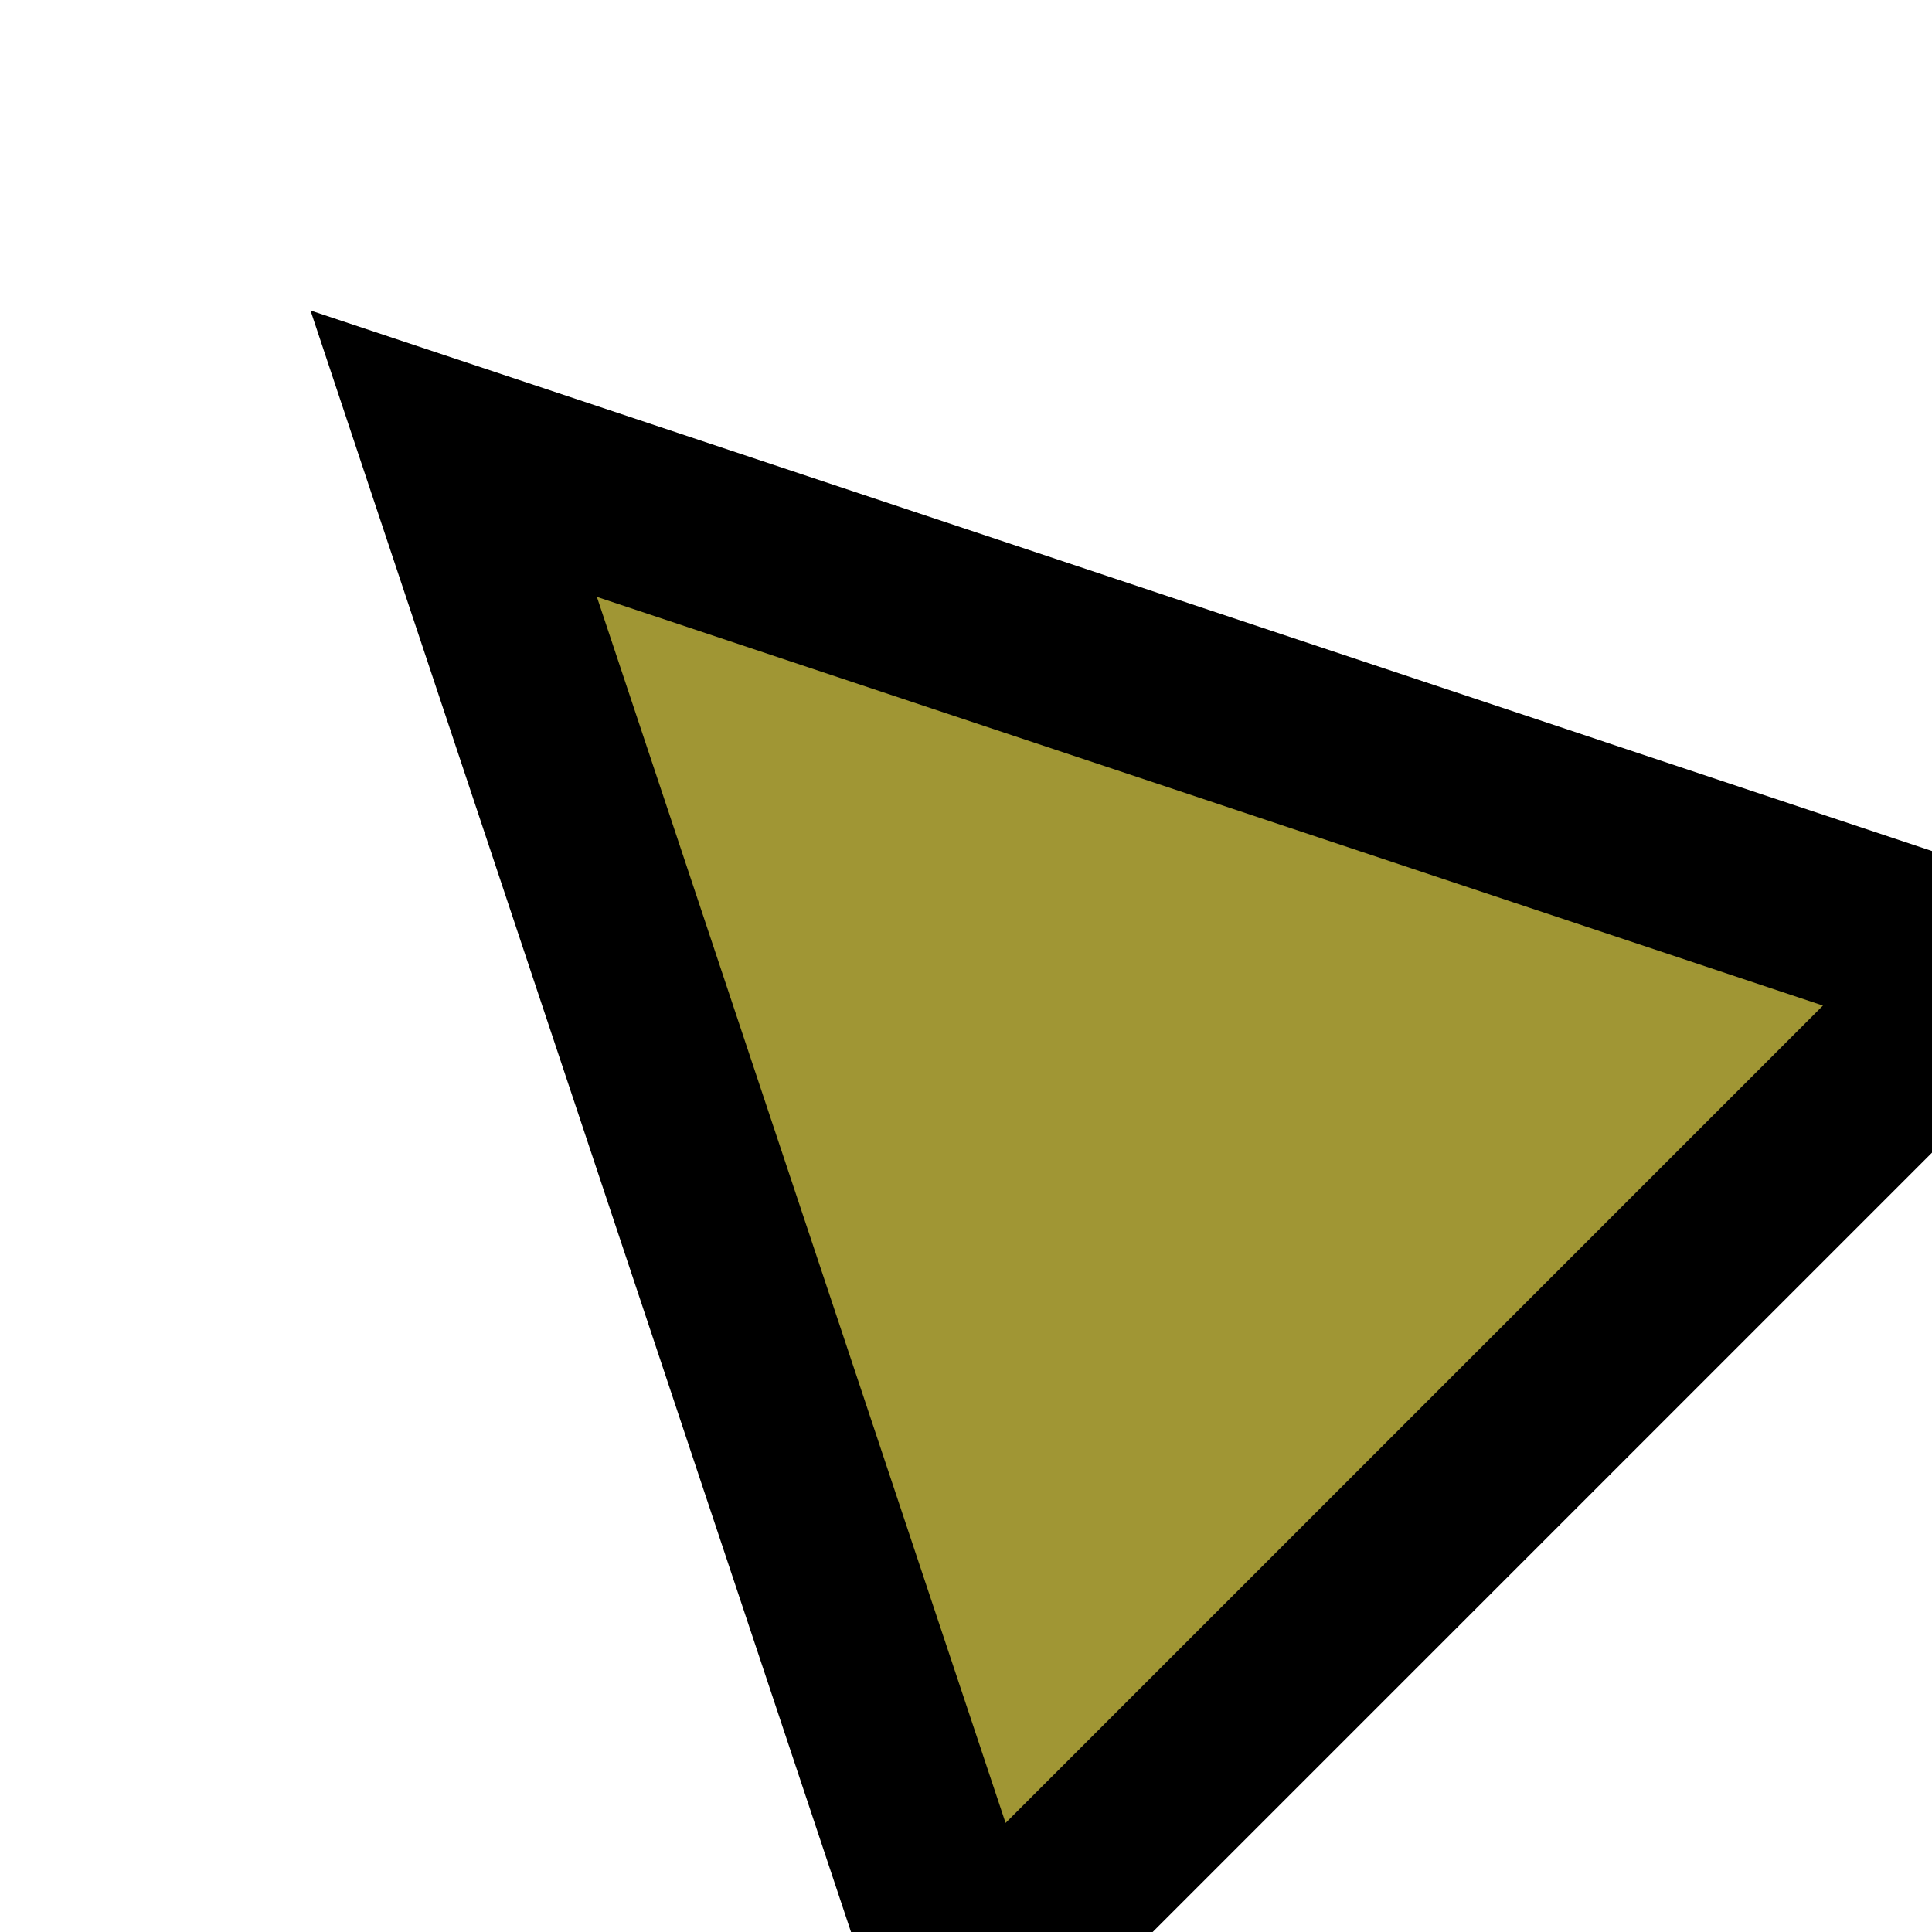
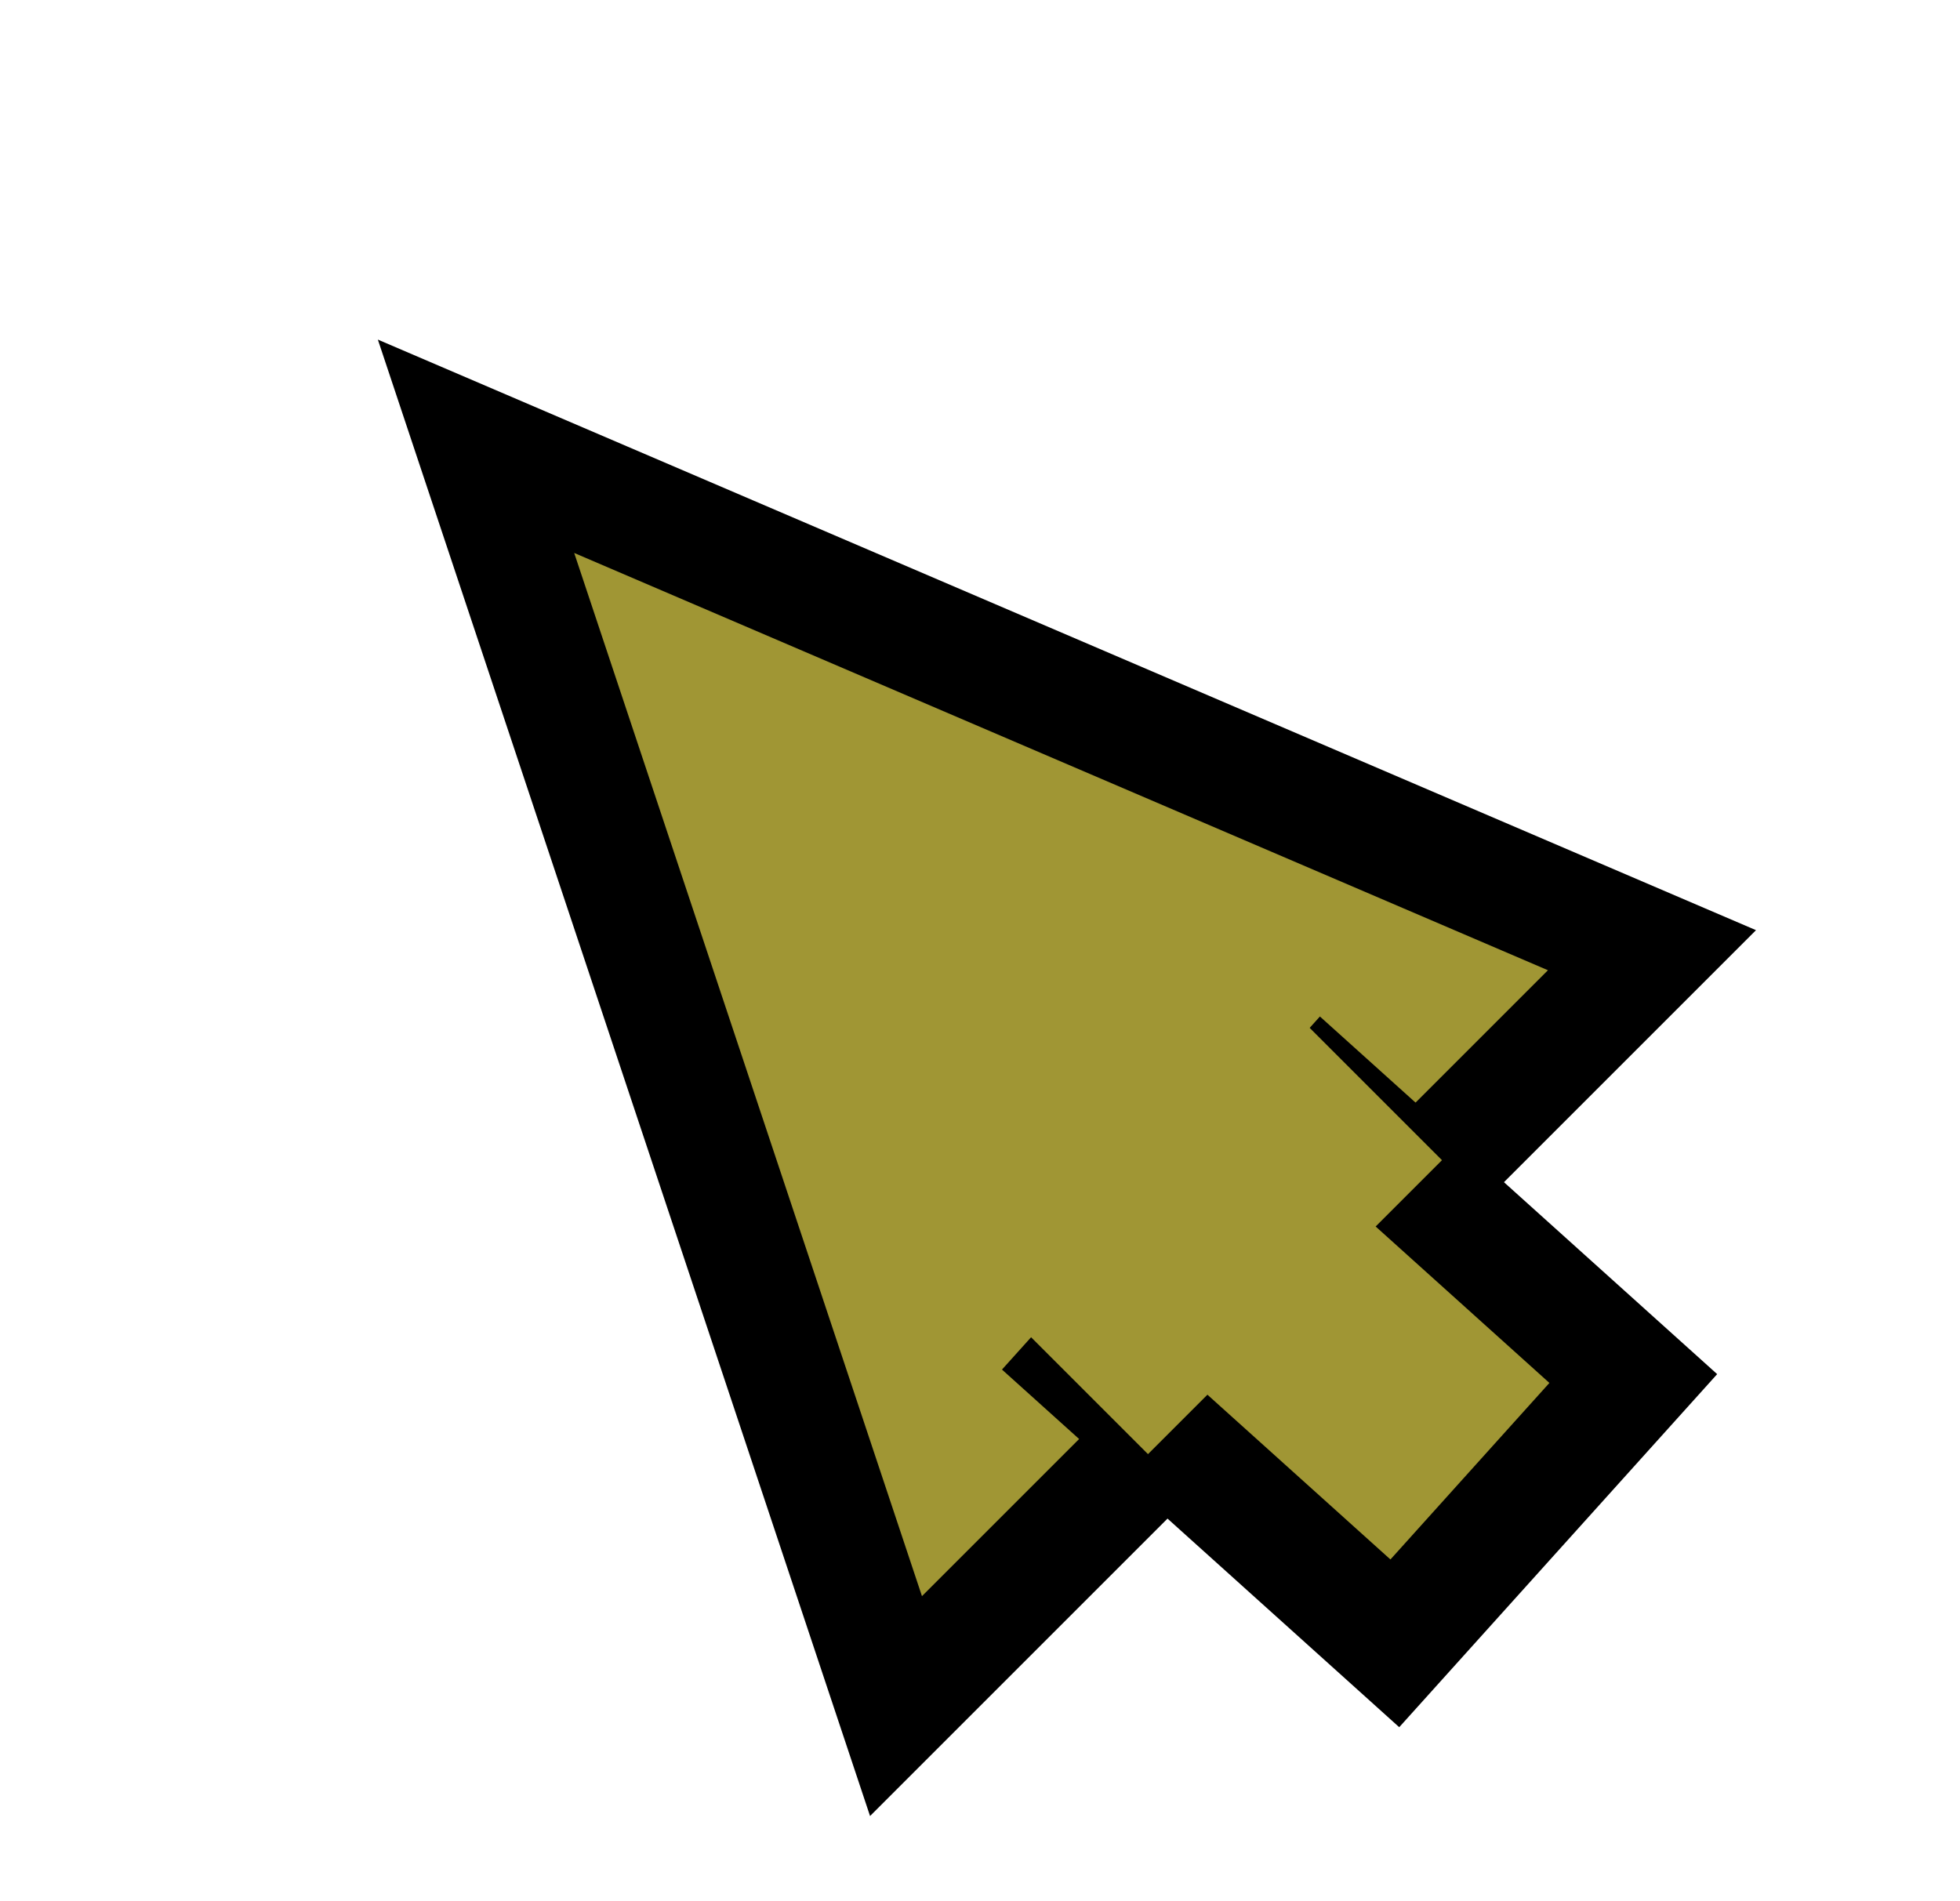
- <svg xmlns="http://www.w3.org/2000/svg" width="32" height="32" viewBox="0 0 32 32">
-   <polygon points="16,4 4,28 28,28" fill="#a09634" stroke="black" stroke-width="3" transform="rotate(-45 16 16)" />
+ <svg xmlns="http://www.w3.org/2000/svg" width="33" height="32" viewBox="0 0 32 32">
+   <polygon points="16,4 6,24 24,24" fill="#a09634" stroke="black" stroke-width="2" transform="rotate(-45 16 16)" />
+   <rect x="12" y="22" width="6" height="7" fill="#a09634" stroke="black" stroke-width="2" transform="rotate(-48 16 16)" />
+   <line x1="12" y1="22" x2="19" y2="22" stroke="#a09634" stroke-width="4" transform="rotate(-45 16 16)" />
</svg>
